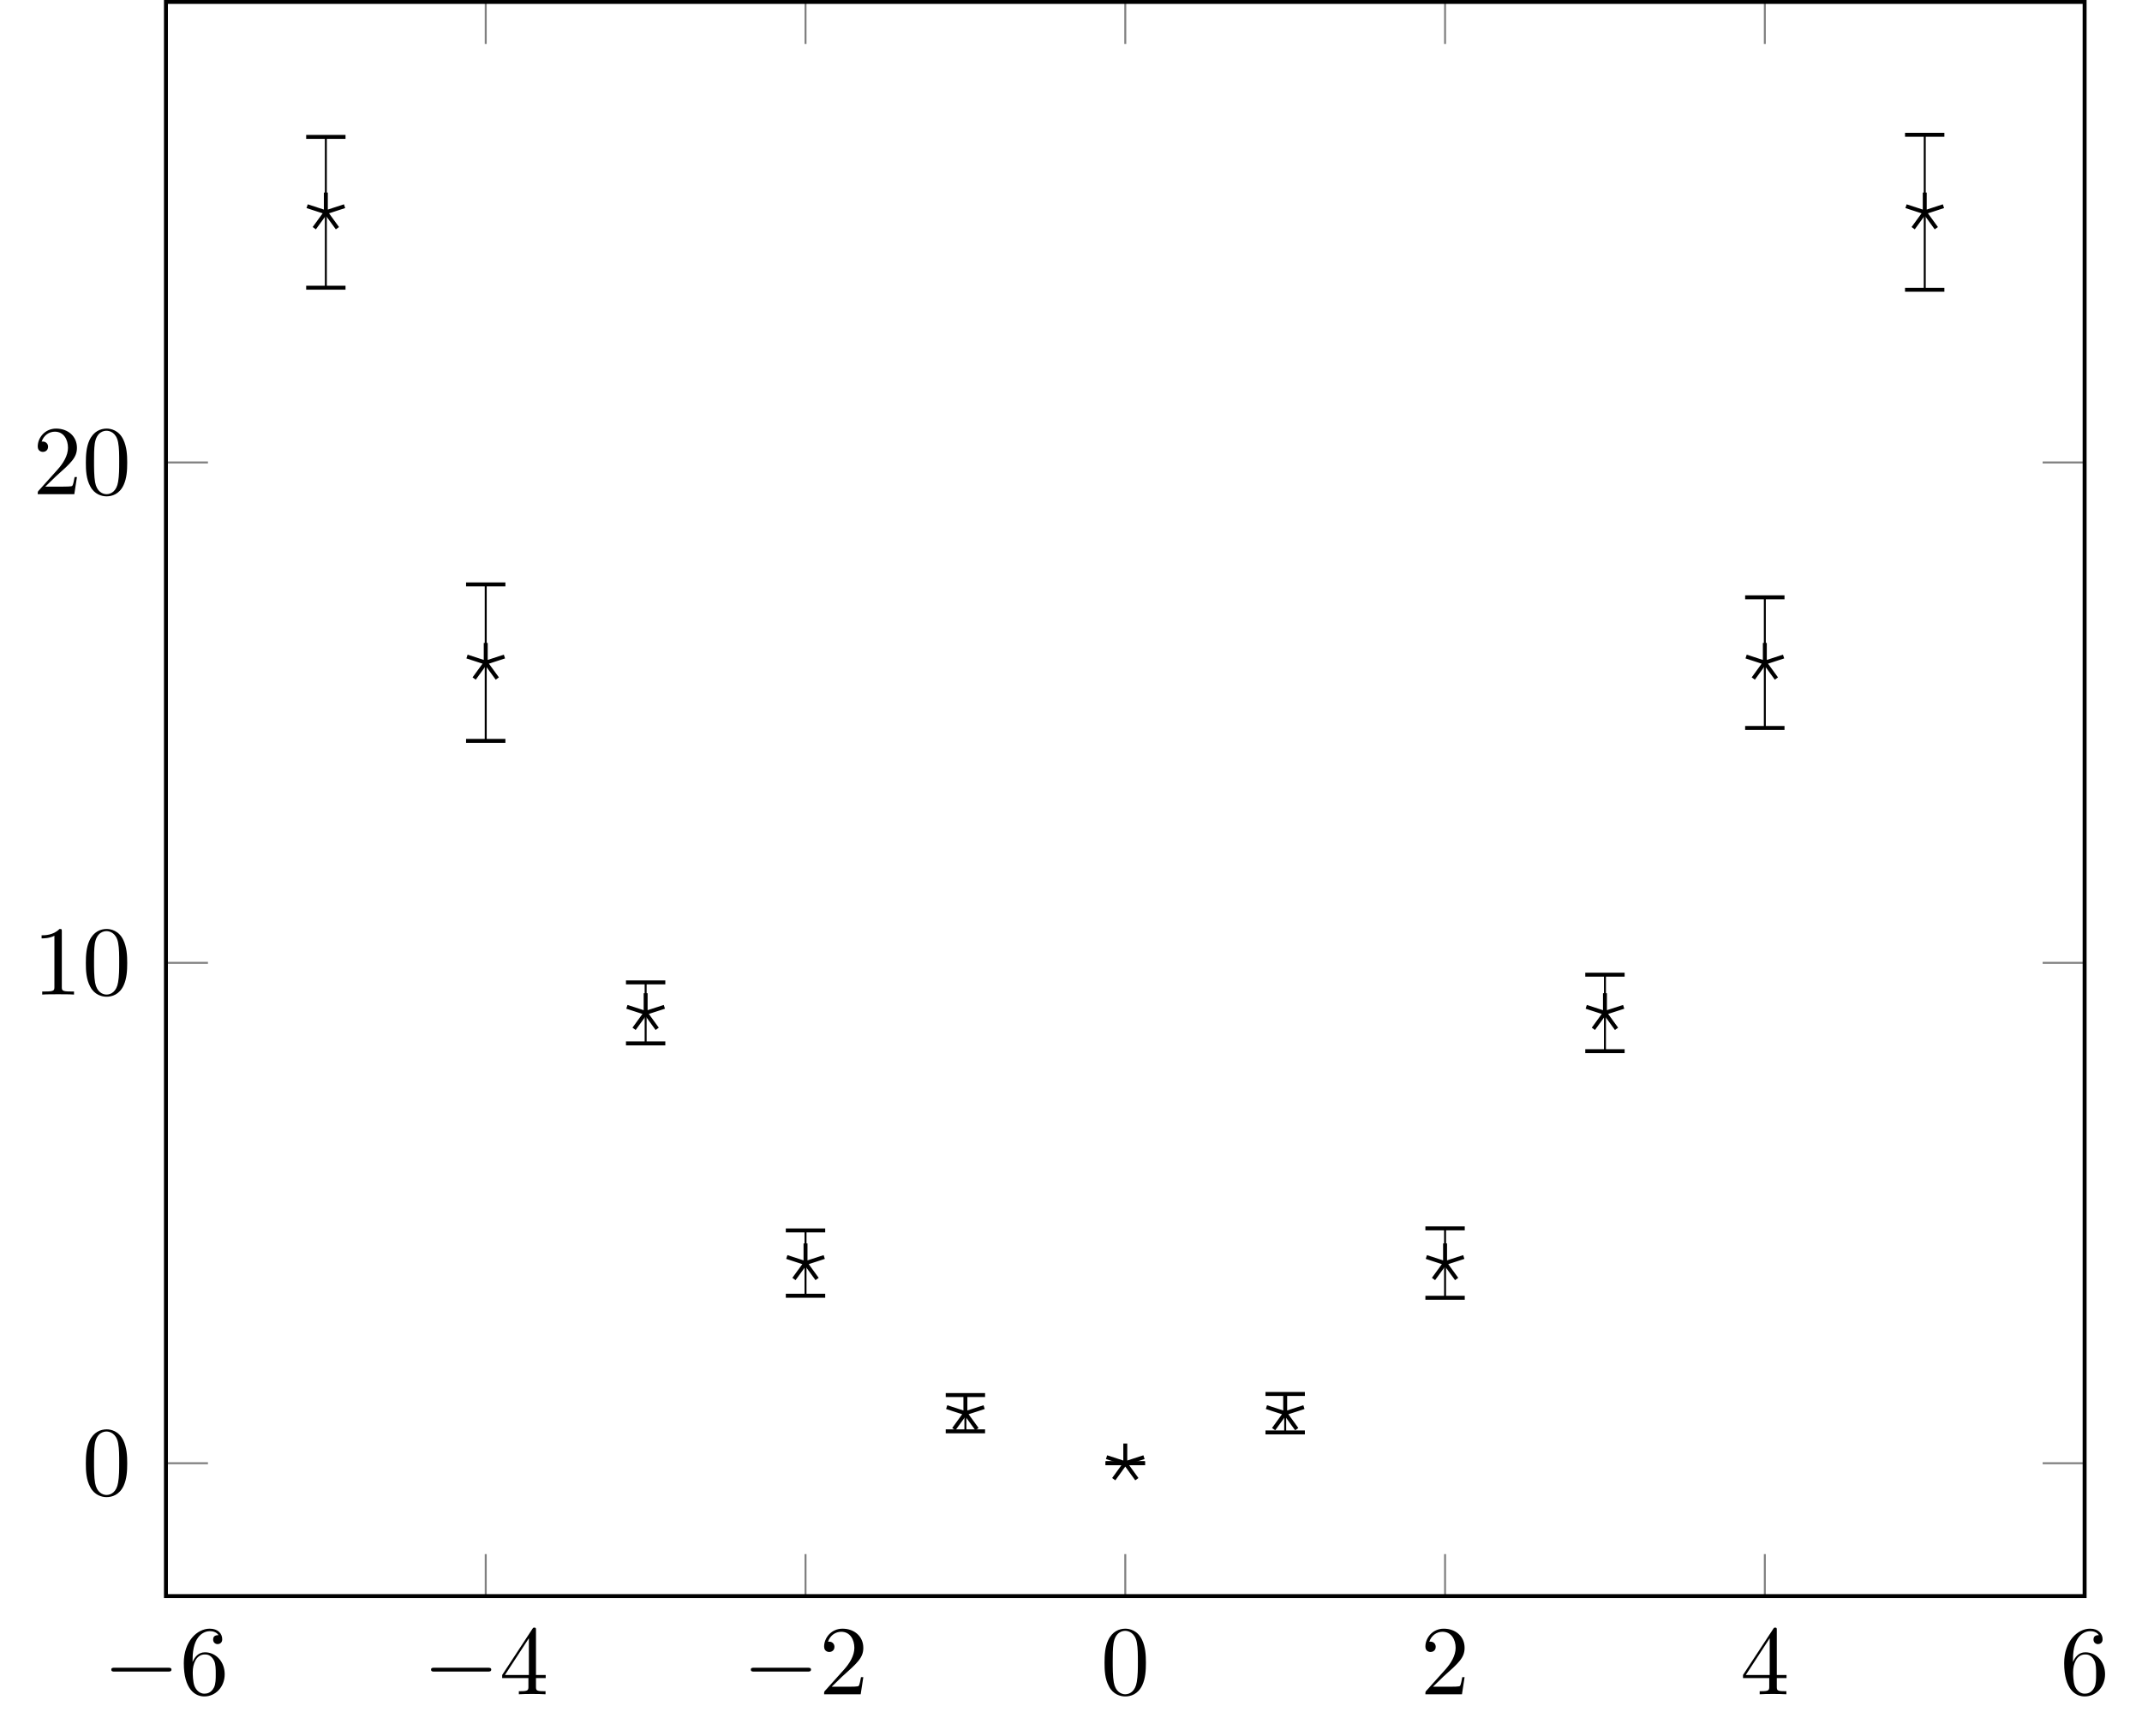
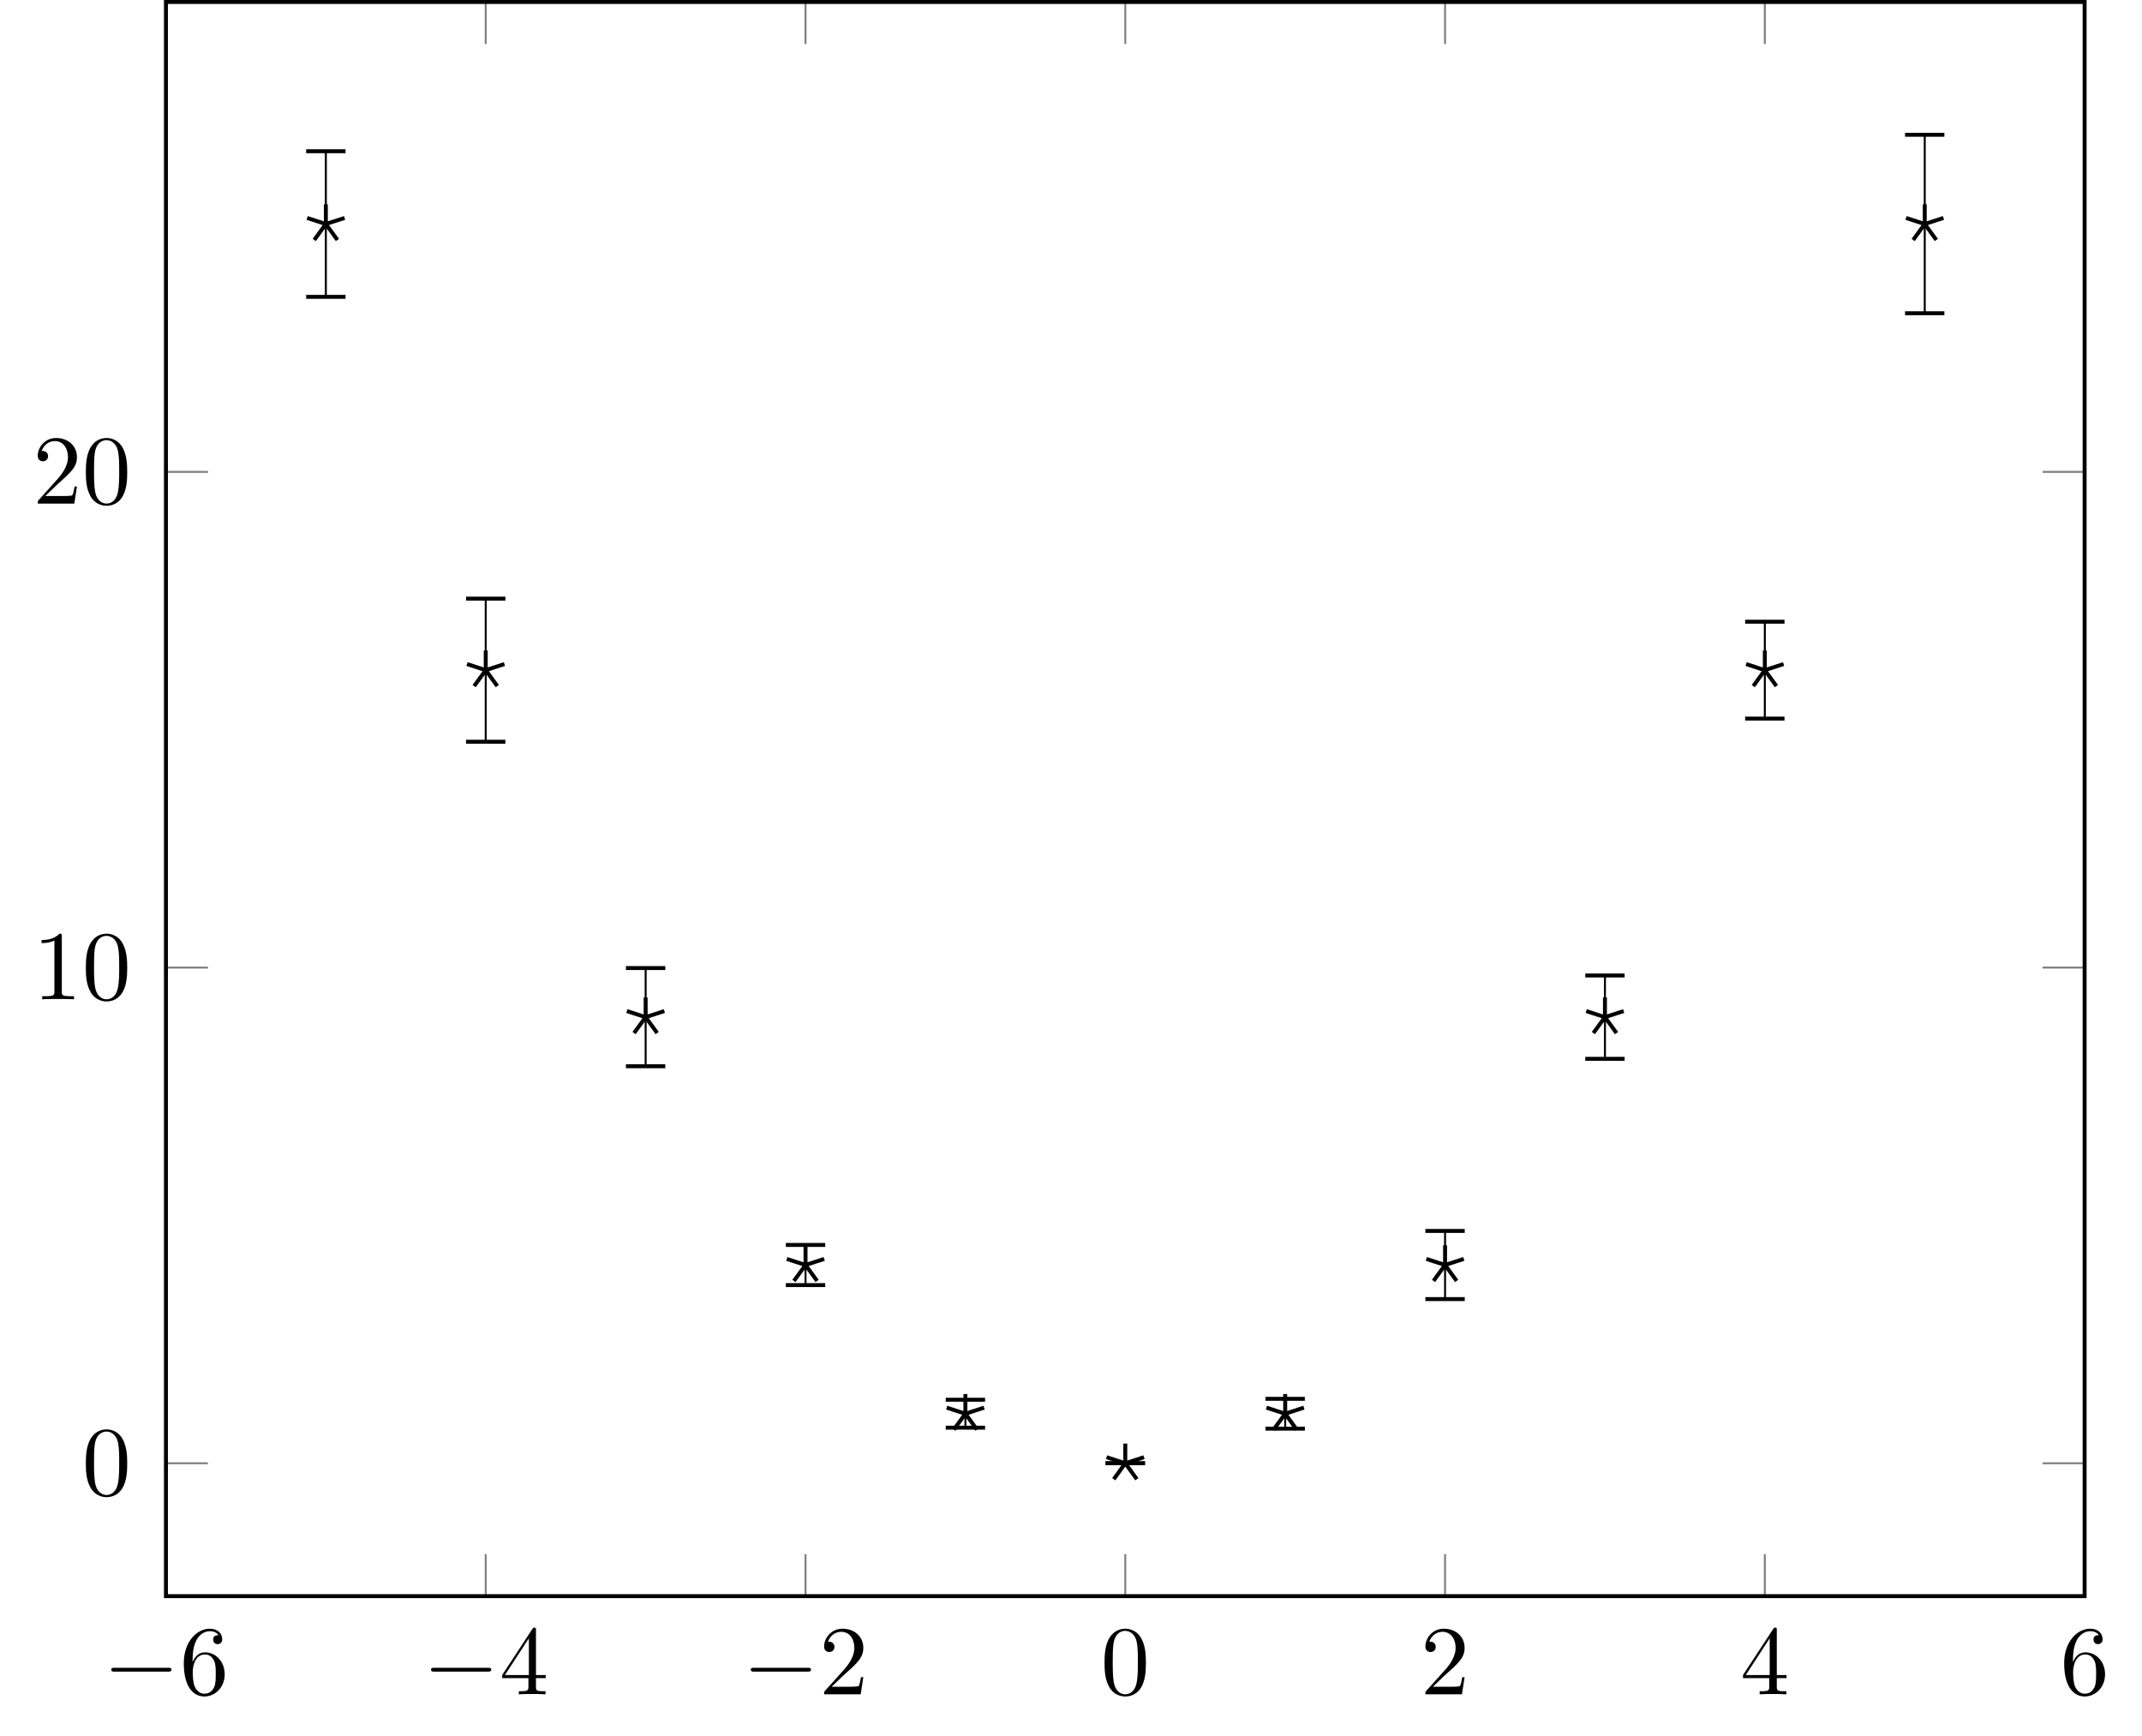
- <svg xmlns="http://www.w3.org/2000/svg" xmlns:xlink="http://www.w3.org/1999/xlink" width="216.876pt" height="175.683pt" viewBox="0 0 216.876 175.683" version="1.1">
+ <svg xmlns="http://www.w3.org/2000/svg" xmlns:xlink="http://www.w3.org/1999/xlink" width="216.876pt" height="175.687pt" viewBox="0 0 216.876 175.687" version="1.1">
  <defs>
    <g>
      <symbol overflow="visible" id="glyph0-0">
        <path style="stroke:none;" d="" />
      </symbol>
      <symbol overflow="visible" id="glyph0-1">
        <path style="stroke:none;" d="M 6.562 -2.297 C 6.734 -2.297 6.922 -2.297 6.922 -2.5 C 6.922 -2.688 6.734 -2.688 6.562 -2.688 L 1.172 -2.688 C 1 -2.688 0.828 -2.688 0.828 -2.5 C 0.828 -2.297 1 -2.297 1.172 -2.297 Z M 6.562 -2.297 " />
      </symbol>
      <symbol overflow="visible" id="glyph1-0">
        <path style="stroke:none;" d="" />
      </symbol>
      <symbol overflow="visible" id="glyph1-1">
        <path style="stroke:none;" d="M 1.312 -3.266 L 1.312 -3.516 C 1.312 -6.031 2.547 -6.391 3.062 -6.391 C 3.297 -6.391 3.719 -6.328 3.938 -5.984 C 3.781 -5.984 3.391 -5.984 3.391 -5.547 C 3.391 -5.234 3.625 -5.078 3.844 -5.078 C 4 -5.078 4.312 -5.172 4.312 -5.562 C 4.312 -6.156 3.875 -6.641 3.047 -6.641 C 1.766 -6.641 0.422 -5.359 0.422 -3.156 C 0.422 -0.484 1.578 0.219 2.5 0.219 C 3.609 0.219 4.562 -0.719 4.562 -2.031 C 4.562 -3.297 3.672 -4.25 2.562 -4.25 C 1.891 -4.25 1.516 -3.75 1.312 -3.266 Z M 2.5 -0.062 C 1.875 -0.062 1.578 -0.656 1.516 -0.812 C 1.328 -1.281 1.328 -2.078 1.328 -2.25 C 1.328 -3.031 1.656 -4.031 2.547 -4.031 C 2.719 -4.031 3.172 -4.031 3.484 -3.406 C 3.656 -3.047 3.656 -2.531 3.656 -2.047 C 3.656 -1.562 3.656 -1.062 3.484 -0.703 C 3.188 -0.109 2.734 -0.062 2.5 -0.062 Z M 2.5 -0.062 " />
      </symbol>
      <symbol overflow="visible" id="glyph1-2">
        <path style="stroke:none;" d="M 2.938 -1.641 L 2.938 -0.781 C 2.938 -0.422 2.906 -0.312 2.172 -0.312 L 1.969 -0.312 L 1.969 0 C 2.375 -0.031 2.891 -0.031 3.312 -0.031 C 3.734 -0.031 4.25 -0.031 4.672 0 L 4.672 -0.312 L 4.453 -0.312 C 3.719 -0.312 3.703 -0.422 3.703 -0.781 L 3.703 -1.641 L 4.688 -1.641 L 4.688 -1.953 L 3.703 -1.953 L 3.703 -6.484 C 3.703 -6.688 3.703 -6.75 3.531 -6.75 C 3.453 -6.75 3.422 -6.75 3.344 -6.625 L 0.281 -1.953 L 0.281 -1.641 Z M 2.984 -1.953 L 0.562 -1.953 L 2.984 -5.672 Z M 2.984 -1.953 " />
      </symbol>
      <symbol overflow="visible" id="glyph1-3">
        <path style="stroke:none;" d="M 1.266 -0.766 L 2.328 -1.797 C 3.875 -3.172 4.469 -3.703 4.469 -4.703 C 4.469 -5.844 3.578 -6.641 2.359 -6.641 C 1.234 -6.641 0.5 -5.719 0.5 -4.828 C 0.5 -4.281 1 -4.281 1.031 -4.281 C 1.203 -4.281 1.547 -4.391 1.547 -4.812 C 1.547 -5.062 1.359 -5.328 1.016 -5.328 C 0.938 -5.328 0.922 -5.328 0.891 -5.312 C 1.109 -5.969 1.656 -6.328 2.234 -6.328 C 3.141 -6.328 3.562 -5.516 3.562 -4.703 C 3.562 -3.906 3.078 -3.125 2.516 -2.5 L 0.609 -0.375 C 0.5 -0.266 0.5 -0.234 0.5 0 L 4.203 0 L 4.469 -1.734 L 4.234 -1.734 C 4.172 -1.438 4.109 -1 4 -0.844 C 3.938 -0.766 3.281 -0.766 3.062 -0.766 Z M 1.266 -0.766 " />
      </symbol>
      <symbol overflow="visible" id="glyph1-4">
        <path style="stroke:none;" d="M 4.578 -3.188 C 4.578 -3.984 4.531 -4.781 4.188 -5.516 C 3.734 -6.484 2.906 -6.641 2.5 -6.641 C 1.891 -6.641 1.172 -6.375 0.75 -5.453 C 0.438 -4.766 0.391 -3.984 0.391 -3.188 C 0.391 -2.438 0.422 -1.547 0.844 -0.781 C 1.266 0.016 2 0.219 2.484 0.219 C 3.016 0.219 3.781 0.016 4.219 -0.938 C 4.531 -1.625 4.578 -2.406 4.578 -3.188 Z M 2.484 0 C 2.094 0 1.5 -0.25 1.328 -1.203 C 1.219 -1.797 1.219 -2.719 1.219 -3.312 C 1.219 -3.953 1.219 -4.609 1.297 -5.141 C 1.484 -6.328 2.234 -6.422 2.484 -6.422 C 2.812 -6.422 3.469 -6.234 3.656 -5.25 C 3.766 -4.688 3.766 -3.938 3.766 -3.312 C 3.766 -2.562 3.766 -1.891 3.656 -1.25 C 3.5 -0.297 2.938 0 2.484 0 Z M 2.484 0 " />
      </symbol>
      <symbol overflow="visible" id="glyph1-5">
        <path style="stroke:none;" d="M 2.938 -6.375 C 2.938 -6.625 2.938 -6.641 2.703 -6.641 C 2.078 -6 1.203 -6 0.891 -6 L 0.891 -5.688 C 1.094 -5.688 1.672 -5.688 2.188 -5.953 L 2.188 -0.781 C 2.188 -0.422 2.156 -0.312 1.266 -0.312 L 0.953 -0.312 L 0.953 0 C 1.297 -0.031 2.156 -0.031 2.562 -0.031 C 2.953 -0.031 3.828 -0.031 4.172 0 L 4.172 -0.312 L 3.859 -0.312 C 2.953 -0.312 2.938 -0.422 2.938 -0.781 Z M 2.938 -6.375 " />
      </symbol>
    </g>
  </defs>
  <g id="surface1">
-     <path style="fill:none;stroke-width:0.199;stroke-linecap:butt;stroke-linejoin:miter;stroke:rgb(50%,50%,50%);stroke-opacity:1;stroke-miterlimit:10;" d="M -16.187 -13.452 L -16.187 -9.198 M 16.188 -13.452 L 16.188 -9.198 M 48.567 -13.452 L 48.567 -9.198 M 80.942 -13.452 L 80.942 -9.198 M 113.32 -13.452 L 113.32 -9.198 M 145.696 -13.452 L 145.696 -9.198 M 178.074 -13.452 L 178.074 -9.198 M -16.187 147.947 L -16.187 143.693 M 16.188 147.947 L 16.188 143.693 M 48.567 147.947 L 48.567 143.693 M 80.942 147.947 L 80.942 143.693 M 113.32 147.947 L 113.32 143.693 M 145.696 147.947 L 145.696 143.693 M 178.074 147.947 L 178.074 143.693 " transform="matrix(1,0,0,-1,32.992,148.142)" />
-     <path style="fill:none;stroke-width:0.199;stroke-linecap:butt;stroke-linejoin:miter;stroke:rgb(50%,50%,50%);stroke-opacity:1;stroke-miterlimit:10;" d="M -16.191 0.001 L -11.937 0.001 M -16.191 50.662 L -11.937 50.662 M -16.191 101.322 L -11.937 101.322 M 178.074 0.001 L 173.824 0.001 M 178.074 50.662 L 173.824 50.662 M 178.074 101.322 L 173.824 101.322 " transform="matrix(1,0,0,-1,32.992,148.142)" />
-     <path style="fill:none;stroke-width:0.399;stroke-linecap:butt;stroke-linejoin:miter;stroke:rgb(0%,0%,0%);stroke-opacity:1;stroke-miterlimit:10;" d="M -16.191 -13.452 L -16.191 147.947 L 178.074 147.947 L 178.074 -13.452 Z M -16.191 -13.452 " transform="matrix(1,0,0,-1,32.992,148.142)" />
+     <path style="fill:none;stroke-width:0.199;stroke-linecap:butt;stroke-linejoin:miter;stroke:rgb(50%,50%,50%);stroke-opacity:1;stroke-miterlimit:10;" d="M -16.187 -13.452 L -16.187 -9.198 M 16.188 -13.452 L 16.188 -9.198 M 48.567 -13.452 L 48.567 -9.198 M 80.942 -13.452 L 80.942 -9.198 M 113.32 -13.452 L 113.32 -9.198 M 145.696 -13.452 L 145.696 -9.198 M 178.074 -13.452 L 178.074 -9.198 M -16.187 147.947 L -16.187 143.697 M 16.188 147.947 L 16.188 143.697 M 48.567 147.947 L 48.567 143.697 M 80.942 147.947 L 80.942 143.697 M 113.32 147.947 L 113.32 143.697 M 145.696 147.947 L 145.696 143.697 M 178.074 147.947 L 178.074 143.697 " transform="matrix(1,0,0,-1,32.992,148.146)" />
+     <path style="fill:none;stroke-width:0.199;stroke-linecap:butt;stroke-linejoin:miter;stroke:rgb(50%,50%,50%);stroke-opacity:1;stroke-miterlimit:10;" d="M -16.191 0.001 L -11.937 0.001 M -16.191 50.185 L -11.937 50.185 M -16.191 100.373 L -11.937 100.373 M 178.074 0.001 L 173.824 0.001 M 178.074 50.185 L 173.824 50.185 M 178.074 100.373 L 173.824 100.373 " transform="matrix(1,0,0,-1,32.992,148.146)" />
+     <path style="fill:none;stroke-width:0.399;stroke-linecap:butt;stroke-linejoin:miter;stroke:rgb(0%,0%,0%);stroke-opacity:1;stroke-miterlimit:10;" d="M -16.191 -13.452 L -16.191 147.947 L 178.074 147.947 L 178.074 -13.452 Z M -16.191 -13.452 " transform="matrix(1,0,0,-1,32.992,148.146)" />
    <g style="fill:rgb(0%,0%,0%);fill-opacity:1;">
-       <use xlink:href="#glyph0-1" x="10.439" y="171.532" />
+       <use xlink:href="#glyph0-1" x="10.439" y="171.536" />
    </g>
    <g style="fill:rgb(0%,0%,0%);fill-opacity:1;">
-       <use xlink:href="#glyph1-1" x="18.188" y="171.532" />
+       <use xlink:href="#glyph1-1" x="18.188" y="171.536" />
    </g>
    <g style="fill:rgb(0%,0%,0%);fill-opacity:1;">
-       <use xlink:href="#glyph0-1" x="42.816" y="171.532" />
+       <use xlink:href="#glyph0-1" x="42.816" y="171.536" />
    </g>
    <g style="fill:rgb(0%,0%,0%);fill-opacity:1;">
-       <use xlink:href="#glyph1-2" x="50.564" y="171.532" />
+       <use xlink:href="#glyph1-2" x="50.564" y="171.536" />
    </g>
    <g style="fill:rgb(0%,0%,0%);fill-opacity:1;">
-       <use xlink:href="#glyph0-1" x="75.192" y="171.532" />
+       <use xlink:href="#glyph0-1" x="75.192" y="171.536" />
    </g>
    <g style="fill:rgb(0%,0%,0%);fill-opacity:1;">
-       <use xlink:href="#glyph1-3" x="82.941" y="171.532" />
+       <use xlink:href="#glyph1-3" x="82.941" y="171.536" />
    </g>
    <g style="fill:rgb(0%,0%,0%);fill-opacity:1;">
-       <use xlink:href="#glyph1-4" x="111.444" y="171.532" />
+       <use xlink:href="#glyph1-4" x="111.444" y="171.536" />
    </g>
    <g style="fill:rgb(0%,0%,0%);fill-opacity:1;">
-       <use xlink:href="#glyph1-3" x="143.82" y="171.532" />
+       <use xlink:href="#glyph1-3" x="143.82" y="171.536" />
    </g>
    <g style="fill:rgb(0%,0%,0%);fill-opacity:1;">
-       <use xlink:href="#glyph1-2" x="176.197" y="171.532" />
+       <use xlink:href="#glyph1-2" x="176.197" y="171.536" />
    </g>
    <g style="fill:rgb(0%,0%,0%);fill-opacity:1;">
-       <use xlink:href="#glyph1-1" x="208.574" y="171.532" />
+       <use xlink:href="#glyph1-1" x="208.574" y="171.536" />
    </g>
    <g style="fill:rgb(0%,0%,0%);fill-opacity:1;">
-       <use xlink:href="#glyph1-4" x="8.302" y="151.352" />
+       <use xlink:href="#glyph1-4" x="8.302" y="151.356" />
    </g>
    <g style="fill:rgb(0%,0%,0%);fill-opacity:1;">
-       <use xlink:href="#glyph1-5" x="3.321" y="100.692" />
-       <use xlink:href="#glyph1-4" x="8.302" y="100.692" />
+       <use xlink:href="#glyph1-5" x="3.321" y="101.17" />
+       <use xlink:href="#glyph1-4" x="8.302" y="101.17" />
    </g>
    <g style="fill:rgb(0%,0%,0%);fill-opacity:1;">
-       <use xlink:href="#glyph1-3" x="3.321" y="50.032" />
-       <use xlink:href="#glyph1-4" x="8.302" y="50.032" />
+       <use xlink:href="#glyph1-3" x="3.321" y="50.985" />
+       <use xlink:href="#glyph1-4" x="8.302" y="50.985" />
    </g>
-     <path style="fill:none;stroke-width:0.199;stroke-linecap:butt;stroke-linejoin:miter;stroke:rgb(0%,0%,0%);stroke-opacity:1;stroke-miterlimit:10;" d="M 0 126.65 L 0 134.287 " transform="matrix(1,0,0,-1,32.992,148.142)" />
-     <path style="fill:none;stroke-width:0.399;stroke-linecap:butt;stroke-linejoin:miter;stroke:rgb(0%,0%,0%);stroke-opacity:1;stroke-miterlimit:10;" d="M -0 1.992 L -0 -1.992 " transform="matrix(0,-1,-1,0,32.992,13.859)" />
-     <path style="fill:none;stroke-width:0.199;stroke-linecap:butt;stroke-linejoin:miter;stroke:rgb(0%,0%,0%);stroke-opacity:1;stroke-miterlimit:10;" d="M 0 126.65 L 0 119.017 " transform="matrix(1,0,0,-1,32.992,148.142)" />
-     <path style="fill:none;stroke-width:0.399;stroke-linecap:butt;stroke-linejoin:miter;stroke:rgb(0%,0%,0%);stroke-opacity:1;stroke-miterlimit:10;" d="M 0 1.992 L 0 -1.992 " transform="matrix(0,1,1,0,32.992,29.125)" />
-     <path style="fill:none;stroke-width:0.199;stroke-linecap:butt;stroke-linejoin:miter;stroke:rgb(0%,0%,0%);stroke-opacity:1;stroke-miterlimit:10;" d="M 16.188 81.056 L 16.188 88.982 " transform="matrix(1,0,0,-1,32.992,148.142)" />
-     <path style="fill:none;stroke-width:0.399;stroke-linecap:butt;stroke-linejoin:miter;stroke:rgb(0%,0%,0%);stroke-opacity:1;stroke-miterlimit:10;" d="M -0.001 1.992 L -0.001 -1.992 " transform="matrix(0,-1,-1,0,49.18,59.163)" />
-     <path style="fill:none;stroke-width:0.199;stroke-linecap:butt;stroke-linejoin:miter;stroke:rgb(0%,0%,0%);stroke-opacity:1;stroke-miterlimit:10;" d="M 16.188 81.056 L 16.188 73.134 " transform="matrix(1,0,0,-1,32.992,148.142)" />
-     <path style="fill:none;stroke-width:0.399;stroke-linecap:butt;stroke-linejoin:miter;stroke:rgb(0%,0%,0%);stroke-opacity:1;stroke-miterlimit:10;" d="M -0.001 1.992 L -0.001 -1.992 " transform="matrix(0,1,1,0,49.18,75.009)" />
-     <path style="fill:none;stroke-width:0.199;stroke-linecap:butt;stroke-linejoin:miter;stroke:rgb(0%,0%,0%);stroke-opacity:1;stroke-miterlimit:10;" d="M 32.379 45.595 L 32.379 48.681 " transform="matrix(1,0,0,-1,32.992,148.142)" />
-     <path style="fill:none;stroke-width:0.399;stroke-linecap:butt;stroke-linejoin:miter;stroke:rgb(0%,0%,0%);stroke-opacity:1;stroke-miterlimit:10;" d="M 0 1.991 L 0 -1.993 " transform="matrix(0,-1,-1,0,65.37,99.461)" />
-     <path style="fill:none;stroke-width:0.199;stroke-linecap:butt;stroke-linejoin:miter;stroke:rgb(0%,0%,0%);stroke-opacity:1;stroke-miterlimit:10;" d="M 32.379 45.595 L 32.379 42.509 " transform="matrix(1,0,0,-1,32.992,148.142)" />
-     <path style="fill:none;stroke-width:0.399;stroke-linecap:butt;stroke-linejoin:miter;stroke:rgb(0%,0%,0%);stroke-opacity:1;stroke-miterlimit:10;" d="M 0.002 1.993 L 0.002 -1.991 " transform="matrix(0,1,1,0,65.37,105.635)" />
-     <path style="fill:none;stroke-width:0.199;stroke-linecap:butt;stroke-linejoin:miter;stroke:rgb(0%,0%,0%);stroke-opacity:1;stroke-miterlimit:10;" d="M 48.567 20.263 L 48.567 23.572 " transform="matrix(1,0,0,-1,32.992,148.142)" />
-     <path style="fill:none;stroke-width:0.399;stroke-linecap:butt;stroke-linejoin:miter;stroke:rgb(0%,0%,0%);stroke-opacity:1;stroke-miterlimit:10;" d="M 0.002 1.994 L 0.002 -1.994 " transform="matrix(0,-1,-1,0,81.557,124.572)" />
-     <path style="fill:none;stroke-width:0.199;stroke-linecap:butt;stroke-linejoin:miter;stroke:rgb(0%,0%,0%);stroke-opacity:1;stroke-miterlimit:10;" d="M 48.567 20.263 L 48.567 16.958 " transform="matrix(1,0,0,-1,32.992,148.142)" />
-     <path style="fill:none;stroke-width:0.399;stroke-linecap:butt;stroke-linejoin:miter;stroke:rgb(0%,0%,0%);stroke-opacity:1;stroke-miterlimit:10;" d="M -0 1.994 L -0 -1.994 " transform="matrix(0,1,1,0,81.557,131.184)" />
-     <path style="fill:none;stroke-width:0.199;stroke-linecap:butt;stroke-linejoin:miter;stroke:rgb(0%,0%,0%);stroke-opacity:1;stroke-miterlimit:10;" d="M 64.754 5.068 L 64.754 6.904 " transform="matrix(1,0,0,-1,32.992,148.142)" />
-     <path style="fill:none;stroke-width:0.399;stroke-linecap:butt;stroke-linejoin:miter;stroke:rgb(0%,0%,0%);stroke-opacity:1;stroke-miterlimit:10;" d="M 0.002 1.992 L 0.002 -1.992 " transform="matrix(0,-1,-1,0,97.746,141.24)" />
-     <path style="fill:none;stroke-width:0.199;stroke-linecap:butt;stroke-linejoin:miter;stroke:rgb(0%,0%,0%);stroke-opacity:1;stroke-miterlimit:10;" d="M 64.754 5.068 L 64.754 3.232 " transform="matrix(1,0,0,-1,32.992,148.142)" />
-     <path style="fill:none;stroke-width:0.399;stroke-linecap:butt;stroke-linejoin:miter;stroke:rgb(0%,0%,0%);stroke-opacity:1;stroke-miterlimit:10;" d="M -0.002 1.992 L -0.002 -1.992 " transform="matrix(0,1,1,0,97.746,144.912)" />
-     <path style="fill:none;stroke-width:0.199;stroke-linecap:butt;stroke-linejoin:miter;stroke:rgb(0%,0%,0%);stroke-opacity:1;stroke-miterlimit:10;" d="M 80.942 0.001 L 80.942 0.001 " transform="matrix(1,0,0,-1,32.992,148.142)" />
-     <path style="fill:none;stroke-width:0.399;stroke-linecap:butt;stroke-linejoin:miter;stroke:rgb(0%,0%,0%);stroke-opacity:1;stroke-miterlimit:10;" d="M 0.001 1.993 L 0.001 -1.992 " transform="matrix(0,-1,-1,0,113.934,148.142)" />
-     <path style="fill:none;stroke-width:0.199;stroke-linecap:butt;stroke-linejoin:miter;stroke:rgb(0%,0%,0%);stroke-opacity:1;stroke-miterlimit:10;" d="M 80.942 0.001 L 80.942 0.001 " transform="matrix(1,0,0,-1,32.992,148.142)" />
-     <path style="fill:none;stroke-width:0.399;stroke-linecap:butt;stroke-linejoin:miter;stroke:rgb(0%,0%,0%);stroke-opacity:1;stroke-miterlimit:10;" d="M 0.001 1.993 L 0.001 -1.992 " transform="matrix(0,-1,-1,0,113.934,148.142)" />
-     <path style="fill:none;stroke-width:0.199;stroke-linecap:butt;stroke-linejoin:miter;stroke:rgb(0%,0%,0%);stroke-opacity:1;stroke-miterlimit:10;" d="M 97.133 5.068 L 97.133 7.013 " transform="matrix(1,0,0,-1,32.992,148.142)" />
-     <path style="fill:none;stroke-width:0.399;stroke-linecap:butt;stroke-linejoin:miter;stroke:rgb(0%,0%,0%);stroke-opacity:1;stroke-miterlimit:10;" d="M -0.001 1.994 L -0.001 -1.994 " transform="matrix(0,-1,-1,0,130.123,141.128)" />
-     <path style="fill:none;stroke-width:0.199;stroke-linecap:butt;stroke-linejoin:miter;stroke:rgb(0%,0%,0%);stroke-opacity:1;stroke-miterlimit:10;" d="M 97.133 5.068 L 97.133 3.119 " transform="matrix(1,0,0,-1,32.992,148.142)" />
-     <path style="fill:none;stroke-width:0.399;stroke-linecap:butt;stroke-linejoin:miter;stroke:rgb(0%,0%,0%);stroke-opacity:1;stroke-miterlimit:10;" d="M -0.001 1.994 L -0.001 -1.994 " transform="matrix(0,1,1,0,130.123,145.024)" />
-     <path style="fill:none;stroke-width:0.199;stroke-linecap:butt;stroke-linejoin:miter;stroke:rgb(0%,0%,0%);stroke-opacity:1;stroke-miterlimit:10;" d="M 113.32 20.263 L 113.32 23.779 " transform="matrix(1,0,0,-1,32.992,148.142)" />
-     <path style="fill:none;stroke-width:0.399;stroke-linecap:butt;stroke-linejoin:miter;stroke:rgb(0%,0%,0%);stroke-opacity:1;stroke-miterlimit:10;" d="M 0.002 1.991 L 0.002 -1.994 " transform="matrix(0,-1,-1,0,146.311,124.365)" />
-     <path style="fill:none;stroke-width:0.199;stroke-linecap:butt;stroke-linejoin:miter;stroke:rgb(0%,0%,0%);stroke-opacity:1;stroke-miterlimit:10;" d="M 113.32 20.263 L 113.32 16.751 " transform="matrix(1,0,0,-1,32.992,148.142)" />
-     <path style="fill:none;stroke-width:0.399;stroke-linecap:butt;stroke-linejoin:miter;stroke:rgb(0%,0%,0%);stroke-opacity:1;stroke-miterlimit:10;" d="M -0 1.994 L -0 -1.991 " transform="matrix(0,1,1,0,146.311,131.391)" />
-     <path style="fill:none;stroke-width:0.199;stroke-linecap:butt;stroke-linejoin:miter;stroke:rgb(0%,0%,0%);stroke-opacity:1;stroke-miterlimit:10;" d="M 129.508 45.595 L 129.508 49.466 " transform="matrix(1,0,0,-1,32.992,148.142)" />
-     <path style="fill:none;stroke-width:0.399;stroke-linecap:butt;stroke-linejoin:miter;stroke:rgb(0%,0%,0%);stroke-opacity:1;stroke-miterlimit:10;" d="M 0 1.991 L 0 -1.993 " transform="matrix(0,-1,-1,0,162.499,98.676)" />
-     <path style="fill:none;stroke-width:0.199;stroke-linecap:butt;stroke-linejoin:miter;stroke:rgb(0%,0%,0%);stroke-opacity:1;stroke-miterlimit:10;" d="M 129.508 45.595 L 129.508 41.724 " transform="matrix(1,0,0,-1,32.992,148.142)" />
-     <path style="fill:none;stroke-width:0.399;stroke-linecap:butt;stroke-linejoin:miter;stroke:rgb(0%,0%,0%);stroke-opacity:1;stroke-miterlimit:10;" d="M 0.002 1.993 L 0.002 -1.991 " transform="matrix(0,1,1,0,162.499,106.42)" />
-     <path style="fill:none;stroke-width:0.199;stroke-linecap:butt;stroke-linejoin:miter;stroke:rgb(0%,0%,0%);stroke-opacity:1;stroke-miterlimit:10;" d="M 145.696 81.056 L 145.696 87.673 " transform="matrix(1,0,0,-1,32.992,148.142)" />
-     <path style="fill:none;stroke-width:0.399;stroke-linecap:butt;stroke-linejoin:miter;stroke:rgb(0%,0%,0%);stroke-opacity:1;stroke-miterlimit:10;" d="M -0.002 1.993 L -0.002 -1.992 " transform="matrix(0,-1,-1,0,178.688,60.471)" />
-     <path style="fill:none;stroke-width:0.199;stroke-linecap:butt;stroke-linejoin:miter;stroke:rgb(0%,0%,0%);stroke-opacity:1;stroke-miterlimit:10;" d="M 145.696 81.056 L 145.696 74.443 " transform="matrix(1,0,0,-1,32.992,148.142)" />
-     <path style="fill:none;stroke-width:0.399;stroke-linecap:butt;stroke-linejoin:miter;stroke:rgb(0%,0%,0%);stroke-opacity:1;stroke-miterlimit:10;" d="M -0.002 1.993 L -0.002 -1.992 " transform="matrix(0,1,1,0,178.687,73.701)" />
-     <path style="fill:none;stroke-width:0.199;stroke-linecap:butt;stroke-linejoin:miter;stroke:rgb(0%,0%,0%);stroke-opacity:1;stroke-miterlimit:10;" d="M 161.887 126.65 L 161.887 134.494 " transform="matrix(1,0,0,-1,32.992,148.142)" />
-     <path style="fill:none;stroke-width:0.399;stroke-linecap:butt;stroke-linejoin:miter;stroke:rgb(0%,0%,0%);stroke-opacity:1;stroke-miterlimit:10;" d="M 0.001 1.992 L 0.001 -1.992 " transform="matrix(0,-1,-1,0,194.875,13.649)" />
-     <path style="fill:none;stroke-width:0.199;stroke-linecap:butt;stroke-linejoin:miter;stroke:rgb(0%,0%,0%);stroke-opacity:1;stroke-miterlimit:10;" d="M 161.887 126.65 L 161.887 118.81 " transform="matrix(1,0,0,-1,32.992,148.142)" />
-     <path style="fill:none;stroke-width:0.399;stroke-linecap:butt;stroke-linejoin:miter;stroke:rgb(0%,0%,0%);stroke-opacity:1;stroke-miterlimit:10;" d="M 0.001 1.992 L 0.001 -1.992 " transform="matrix(0,1,1,0,194.875,29.335)" />
-     <path style="fill:none;stroke-width:0.399;stroke-linecap:butt;stroke-linejoin:miter;stroke:rgb(0%,0%,0%);stroke-opacity:1;stroke-miterlimit:10;" d="M 0 126.65 L 0 128.646 M 0 126.65 L 1.895 127.267 M 0 126.65 L 1.172 125.04 M 0 126.65 L -1.172 125.04 M 0 126.65 L -1.894 127.267 " transform="matrix(1,0,0,-1,32.992,148.142)" />
-     <path style="fill:none;stroke-width:0.399;stroke-linecap:butt;stroke-linejoin:miter;stroke:rgb(0%,0%,0%);stroke-opacity:1;stroke-miterlimit:10;" d="M 16.188 81.056 L 16.188 83.048 M 16.188 81.056 L 18.082 81.673 M 16.188 81.056 L 17.36 79.447 M 16.188 81.056 L 15.016 79.447 M 16.188 81.056 L 14.293 81.673 " transform="matrix(1,0,0,-1,32.992,148.142)" />
-     <path style="fill:none;stroke-width:0.399;stroke-linecap:butt;stroke-linejoin:miter;stroke:rgb(0%,0%,0%);stroke-opacity:1;stroke-miterlimit:10;" d="M 32.379 45.595 L 32.379 47.587 M 32.379 45.595 L 34.274 46.208 M 32.379 45.595 L 33.547 43.982 M 32.379 45.595 L 31.207 43.982 M 32.379 45.595 L 30.481 46.208 " transform="matrix(1,0,0,-1,32.992,148.142)" />
-     <path style="fill:none;stroke-width:0.399;stroke-linecap:butt;stroke-linejoin:miter;stroke:rgb(0%,0%,0%);stroke-opacity:1;stroke-miterlimit:10;" d="M 48.567 20.263 L 48.567 22.255 M 48.567 20.263 L 50.461 20.88 M 48.567 20.263 L 49.738 18.654 M 48.567 20.263 L 47.395 18.654 M 48.567 20.263 L 46.672 20.88 " transform="matrix(1,0,0,-1,32.992,148.142)" />
-     <path style="fill:none;stroke-width:0.399;stroke-linecap:butt;stroke-linejoin:miter;stroke:rgb(0%,0%,0%);stroke-opacity:1;stroke-miterlimit:10;" d="M 64.754 5.068 L 64.754 7.06 M 64.754 5.068 L 66.649 5.681 M 64.754 5.068 L 65.926 3.454 M 64.754 5.068 L 63.582 3.454 M 64.754 5.068 L 62.86 5.681 " transform="matrix(1,0,0,-1,32.992,148.142)" />
-     <path style="fill:none;stroke-width:0.399;stroke-linecap:butt;stroke-linejoin:miter;stroke:rgb(0%,0%,0%);stroke-opacity:1;stroke-miterlimit:10;" d="M 80.942 0.001 L 80.942 1.994 M 80.942 0.001 L 82.836 0.615 M 80.942 0.001 L 82.113 -1.612 M 80.942 0.001 L 79.774 -1.612 M 80.942 0.001 L 79.047 0.615 " transform="matrix(1,0,0,-1,32.992,148.142)" />
-     <path style="fill:none;stroke-width:0.399;stroke-linecap:butt;stroke-linejoin:miter;stroke:rgb(0%,0%,0%);stroke-opacity:1;stroke-miterlimit:10;" d="M 97.133 5.068 L 97.133 7.06 M 97.133 5.068 L 99.028 5.681 M 97.133 5.068 L 98.301 3.454 M 97.133 5.068 L 95.961 3.454 M 97.133 5.068 L 95.235 5.681 " transform="matrix(1,0,0,-1,32.992,148.142)" />
-     <path style="fill:none;stroke-width:0.399;stroke-linecap:butt;stroke-linejoin:miter;stroke:rgb(0%,0%,0%);stroke-opacity:1;stroke-miterlimit:10;" d="M 113.32 20.263 L 113.32 22.255 M 113.32 20.263 L 115.215 20.88 M 113.32 20.263 L 114.492 18.654 M 113.32 20.263 L 112.149 18.654 M 113.32 20.263 L 111.426 20.88 " transform="matrix(1,0,0,-1,32.992,148.142)" />
-     <path style="fill:none;stroke-width:0.399;stroke-linecap:butt;stroke-linejoin:miter;stroke:rgb(0%,0%,0%);stroke-opacity:1;stroke-miterlimit:10;" d="M 129.508 45.595 L 129.508 47.587 M 129.508 45.595 L 131.403 46.208 M 129.508 45.595 L 130.68 43.982 M 129.508 45.595 L 128.336 43.982 M 129.508 45.595 L 127.613 46.208 " transform="matrix(1,0,0,-1,32.992,148.142)" />
-     <path style="fill:none;stroke-width:0.399;stroke-linecap:butt;stroke-linejoin:miter;stroke:rgb(0%,0%,0%);stroke-opacity:1;stroke-miterlimit:10;" d="M 145.696 81.056 L 145.696 83.048 M 145.696 81.056 L 147.594 81.673 M 145.696 81.056 L 146.867 79.447 M 145.696 81.056 L 144.528 79.447 M 145.696 81.056 L 143.801 81.673 " transform="matrix(1,0,0,-1,32.992,148.142)" />
-     <path style="fill:none;stroke-width:0.399;stroke-linecap:butt;stroke-linejoin:miter;stroke:rgb(0%,0%,0%);stroke-opacity:1;stroke-miterlimit:10;" d="M 161.887 126.65 L 161.887 128.646 M 161.887 126.65 L 163.781 127.267 M 161.887 126.65 L 163.059 125.04 M 161.887 126.65 L 160.715 125.04 M 161.887 126.65 L 159.992 127.267 " transform="matrix(1,0,0,-1,32.992,148.142)" />
+     <path style="fill:none;stroke-width:0.199;stroke-linecap:butt;stroke-linejoin:miter;stroke:rgb(0%,0%,0%);stroke-opacity:1;stroke-miterlimit:10;" d="M 0 125.466 L 0 132.837 " transform="matrix(1,0,0,-1,32.992,148.146)" />
+     <path style="fill:none;stroke-width:0.399;stroke-linecap:butt;stroke-linejoin:miter;stroke:rgb(0%,0%,0%);stroke-opacity:1;stroke-miterlimit:10;" d="M 0.001 1.993 L 0.001 -1.991 " transform="matrix(0,-1,-1,0,32.993,15.31)" />
+     <path style="fill:none;stroke-width:0.199;stroke-linecap:butt;stroke-linejoin:miter;stroke:rgb(0%,0%,0%);stroke-opacity:1;stroke-miterlimit:10;" d="M 0 125.466 L 0 118.095 " transform="matrix(1,0,0,-1,32.992,148.146)" />
+     <path style="fill:none;stroke-width:0.399;stroke-linecap:butt;stroke-linejoin:miter;stroke:rgb(0%,0%,0%);stroke-opacity:1;stroke-miterlimit:10;" d="M 0.002 1.991 L 0.002 -1.993 " transform="matrix(0,1,1,0,32.993,30.053)" />
+     <path style="fill:none;stroke-width:0.199;stroke-linecap:butt;stroke-linejoin:miter;stroke:rgb(0%,0%,0%);stroke-opacity:1;stroke-miterlimit:10;" d="M 16.188 80.298 L 16.188 87.541 " transform="matrix(1,0,0,-1,32.992,148.146)" />
+     <path style="fill:none;stroke-width:0.399;stroke-linecap:butt;stroke-linejoin:miter;stroke:rgb(0%,0%,0%);stroke-opacity:1;stroke-miterlimit:10;" d="M -0.001 1.994 L -0.001 -1.991 " transform="matrix(0,-1,-1,0,49.181,60.604)" />
+     <path style="fill:none;stroke-width:0.199;stroke-linecap:butt;stroke-linejoin:miter;stroke:rgb(0%,0%,0%);stroke-opacity:1;stroke-miterlimit:10;" d="M 16.188 80.298 L 16.188 73.052 " transform="matrix(1,0,0,-1,32.992,148.146)" />
+     <path style="fill:none;stroke-width:0.399;stroke-linecap:butt;stroke-linejoin:miter;stroke:rgb(0%,0%,0%);stroke-opacity:1;stroke-miterlimit:10;" d="M 0.001 1.991 L 0.001 -1.994 " transform="matrix(0,1,1,0,49.181,75.093)" />
+     <path style="fill:none;stroke-width:0.199;stroke-linecap:butt;stroke-linejoin:miter;stroke:rgb(0%,0%,0%);stroke-opacity:1;stroke-miterlimit:10;" d="M 32.379 45.169 L 32.379 50.142 " transform="matrix(1,0,0,-1,32.992,148.146)" />
+     <path style="fill:none;stroke-width:0.399;stroke-linecap:butt;stroke-linejoin:miter;stroke:rgb(0%,0%,0%);stroke-opacity:1;stroke-miterlimit:10;" d="M -0.002 1.994 L -0.002 -1.994 " transform="matrix(0,-1,-1,0,65.369,98.006)" />
+     <path style="fill:none;stroke-width:0.199;stroke-linecap:butt;stroke-linejoin:miter;stroke:rgb(0%,0%,0%);stroke-opacity:1;stroke-miterlimit:10;" d="M 32.379 45.169 L 32.379 40.193 " transform="matrix(1,0,0,-1,32.992,148.146)" />
+     <path style="fill:none;stroke-width:0.399;stroke-linecap:butt;stroke-linejoin:miter;stroke:rgb(0%,0%,0%);stroke-opacity:1;stroke-miterlimit:10;" d="M -0.002 1.994 L -0.002 -1.994 " transform="matrix(0,1,1,0,65.369,107.951)" />
+     <path style="fill:none;stroke-width:0.199;stroke-linecap:butt;stroke-linejoin:miter;stroke:rgb(0%,0%,0%);stroke-opacity:1;stroke-miterlimit:10;" d="M 48.567 20.076 L 48.567 22.107 " transform="matrix(1,0,0,-1,32.992,148.146)" />
+     <path style="fill:none;stroke-width:0.399;stroke-linecap:butt;stroke-linejoin:miter;stroke:rgb(0%,0%,0%);stroke-opacity:1;stroke-miterlimit:10;" d="M -0.001 1.992 L -0.001 -1.993 " transform="matrix(0,-1,-1,0,81.558,126.038)" />
+     <path style="fill:none;stroke-width:0.199;stroke-linecap:butt;stroke-linejoin:miter;stroke:rgb(0%,0%,0%);stroke-opacity:1;stroke-miterlimit:10;" d="M 48.567 20.076 L 48.567 18.041 " transform="matrix(1,0,0,-1,32.992,148.146)" />
+     <path style="fill:none;stroke-width:0.399;stroke-linecap:butt;stroke-linejoin:miter;stroke:rgb(0%,0%,0%);stroke-opacity:1;stroke-miterlimit:10;" d="M 0 1.993 L 0 -1.992 " transform="matrix(0,1,1,0,81.558,130.105)" />
+     <path style="fill:none;stroke-width:0.199;stroke-linecap:butt;stroke-linejoin:miter;stroke:rgb(0%,0%,0%);stroke-opacity:1;stroke-miterlimit:10;" d="M 64.754 5.017 L 64.754 6.435 " transform="matrix(1,0,0,-1,32.992,148.146)" />
+     <path style="fill:none;stroke-width:0.399;stroke-linecap:butt;stroke-linejoin:miter;stroke:rgb(0%,0%,0%);stroke-opacity:1;stroke-miterlimit:10;" d="M -0.002 1.991 L -0.002 -1.993 " transform="matrix(0,-1,-1,0,97.745,141.713)" />
+     <path style="fill:none;stroke-width:0.199;stroke-linecap:butt;stroke-linejoin:miter;stroke:rgb(0%,0%,0%);stroke-opacity:1;stroke-miterlimit:10;" d="M 64.754 5.017 L 64.754 3.603 " transform="matrix(1,0,0,-1,32.992,148.146)" />
+     <path style="fill:none;stroke-width:0.399;stroke-linecap:butt;stroke-linejoin:miter;stroke:rgb(0%,0%,0%);stroke-opacity:1;stroke-miterlimit:10;" d="M 0.001 1.992 L 0.001 -1.992 " transform="matrix(0,1,1,0,97.746,144.542)" />
+     <path style="fill:none;stroke-width:0.199;stroke-linecap:butt;stroke-linejoin:miter;stroke:rgb(0%,0%,0%);stroke-opacity:1;stroke-miterlimit:10;" d="M 80.942 0.001 L 80.942 0.001 " transform="matrix(1,0,0,-1,32.992,148.146)" />
+     <path style="fill:none;stroke-width:0.399;stroke-linecap:butt;stroke-linejoin:miter;stroke:rgb(0%,0%,0%);stroke-opacity:1;stroke-miterlimit:10;" d="M 0.001 1.993 L 0.001 -1.992 " transform="matrix(0,-1,-1,0,113.934,148.146)" />
+     <path style="fill:none;stroke-width:0.199;stroke-linecap:butt;stroke-linejoin:miter;stroke:rgb(0%,0%,0%);stroke-opacity:1;stroke-miterlimit:10;" d="M 80.942 0.001 L 80.942 0.001 " transform="matrix(1,0,0,-1,32.992,148.146)" />
+     <path style="fill:none;stroke-width:0.399;stroke-linecap:butt;stroke-linejoin:miter;stroke:rgb(0%,0%,0%);stroke-opacity:1;stroke-miterlimit:10;" d="M 0.001 1.993 L 0.001 -1.992 " transform="matrix(0,-1,-1,0,113.934,148.146)" />
+     <path style="fill:none;stroke-width:0.199;stroke-linecap:butt;stroke-linejoin:miter;stroke:rgb(0%,0%,0%);stroke-opacity:1;stroke-miterlimit:10;" d="M 97.133 5.017 L 97.133 6.525 " transform="matrix(1,0,0,-1,32.992,148.146)" />
+     <path style="fill:none;stroke-width:0.399;stroke-linecap:butt;stroke-linejoin:miter;stroke:rgb(0%,0%,0%);stroke-opacity:1;stroke-miterlimit:10;" d="M -0.001 1.993 L -0.001 -1.991 " transform="matrix(0,-1,-1,0,130.122,141.62)" />
+     <path style="fill:none;stroke-width:0.199;stroke-linecap:butt;stroke-linejoin:miter;stroke:rgb(0%,0%,0%);stroke-opacity:1;stroke-miterlimit:10;" d="M 97.133 5.017 L 97.133 3.509 " transform="matrix(1,0,0,-1,32.992,148.146)" />
+     <path style="fill:none;stroke-width:0.399;stroke-linecap:butt;stroke-linejoin:miter;stroke:rgb(0%,0%,0%);stroke-opacity:1;stroke-miterlimit:10;" d="M 0.002 1.994 L 0.002 -1.994 " transform="matrix(0,1,1,0,130.123,144.635)" />
+     <path style="fill:none;stroke-width:0.199;stroke-linecap:butt;stroke-linejoin:miter;stroke:rgb(0%,0%,0%);stroke-opacity:1;stroke-miterlimit:10;" d="M 113.32 20.076 L 113.32 23.525 " transform="matrix(1,0,0,-1,32.992,148.146)" />
+     <path style="fill:none;stroke-width:0.399;stroke-linecap:butt;stroke-linejoin:miter;stroke:rgb(0%,0%,0%);stroke-opacity:1;stroke-miterlimit:10;" d="M -0 1.991 L -0 -1.994 " transform="matrix(0,-1,-1,0,146.311,124.621)" />
+     <path style="fill:none;stroke-width:0.199;stroke-linecap:butt;stroke-linejoin:miter;stroke:rgb(0%,0%,0%);stroke-opacity:1;stroke-miterlimit:10;" d="M 113.32 20.076 L 113.32 16.623 " transform="matrix(1,0,0,-1,32.992,148.146)" />
+     <path style="fill:none;stroke-width:0.399;stroke-linecap:butt;stroke-linejoin:miter;stroke:rgb(0%,0%,0%);stroke-opacity:1;stroke-miterlimit:10;" d="M 0.001 1.994 L 0.001 -1.991 " transform="matrix(0,1,1,0,146.311,131.522)" />
+     <path style="fill:none;stroke-width:0.199;stroke-linecap:butt;stroke-linejoin:miter;stroke:rgb(0%,0%,0%);stroke-opacity:1;stroke-miterlimit:10;" d="M 129.508 45.169 L 129.508 49.388 " transform="matrix(1,0,0,-1,32.992,148.146)" />
+     <path style="fill:none;stroke-width:0.399;stroke-linecap:butt;stroke-linejoin:miter;stroke:rgb(0%,0%,0%);stroke-opacity:1;stroke-miterlimit:10;" d="M -0.001 1.991 L -0.001 -1.993 " transform="matrix(0,-1,-1,0,162.499,98.757)" />
+     <path style="fill:none;stroke-width:0.199;stroke-linecap:butt;stroke-linejoin:miter;stroke:rgb(0%,0%,0%);stroke-opacity:1;stroke-miterlimit:10;" d="M 129.508 45.169 L 129.508 40.947 " transform="matrix(1,0,0,-1,32.992,148.146)" />
+     <path style="fill:none;stroke-width:0.399;stroke-linecap:butt;stroke-linejoin:miter;stroke:rgb(0%,0%,0%);stroke-opacity:1;stroke-miterlimit:10;" d="M -0.002 1.993 L -0.002 -1.991 " transform="matrix(0,1,1,0,162.499,107.201)" />
+     <path style="fill:none;stroke-width:0.199;stroke-linecap:butt;stroke-linejoin:miter;stroke:rgb(0%,0%,0%);stroke-opacity:1;stroke-miterlimit:10;" d="M 145.696 80.298 L 145.696 85.205 " transform="matrix(1,0,0,-1,32.992,148.146)" />
+     <path style="fill:none;stroke-width:0.399;stroke-linecap:butt;stroke-linejoin:miter;stroke:rgb(0%,0%,0%);stroke-opacity:1;stroke-miterlimit:10;" d="M -0.001 1.992 L -0.001 -1.993 " transform="matrix(0,-1,-1,0,178.687,62.944)" />
+     <path style="fill:none;stroke-width:0.199;stroke-linecap:butt;stroke-linejoin:miter;stroke:rgb(0%,0%,0%);stroke-opacity:1;stroke-miterlimit:10;" d="M 145.696 80.298 L 145.696 75.392 " transform="matrix(1,0,0,-1,32.992,148.146)" />
+     <path style="fill:none;stroke-width:0.399;stroke-linecap:butt;stroke-linejoin:miter;stroke:rgb(0%,0%,0%);stroke-opacity:1;stroke-miterlimit:10;" d="M -0 1.993 L -0 -1.992 " transform="matrix(0,1,1,0,178.687,72.754)" />
+     <path style="fill:none;stroke-width:0.199;stroke-linecap:butt;stroke-linejoin:miter;stroke:rgb(0%,0%,0%);stroke-opacity:1;stroke-miterlimit:10;" d="M 161.887 125.466 L 161.887 134.498 " transform="matrix(1,0,0,-1,32.992,148.146)" />
+     <path style="fill:none;stroke-width:0.399;stroke-linecap:butt;stroke-linejoin:miter;stroke:rgb(0%,0%,0%);stroke-opacity:1;stroke-miterlimit:10;" d="M 0.002 1.992 L 0.002 -1.992 " transform="matrix(0,-1,-1,0,194.875,13.65)" />
+     <path style="fill:none;stroke-width:0.199;stroke-linecap:butt;stroke-linejoin:miter;stroke:rgb(0%,0%,0%);stroke-opacity:1;stroke-miterlimit:10;" d="M 161.887 125.466 L 161.887 116.435 " transform="matrix(1,0,0,-1,32.992,148.146)" />
+     <path style="fill:none;stroke-width:0.399;stroke-linecap:butt;stroke-linejoin:miter;stroke:rgb(0%,0%,0%);stroke-opacity:1;stroke-miterlimit:10;" d="M 0.001 1.991 L 0.001 -1.993 " transform="matrix(0,1,1,0,194.876,31.714)" />
+     <path style="fill:none;stroke-width:0.399;stroke-linecap:butt;stroke-linejoin:miter;stroke:rgb(0%,0%,0%);stroke-opacity:1;stroke-miterlimit:10;" d="M 0 125.466 L 0 127.459 M 0 125.466 L 1.895 126.08 M 0 125.466 L 1.172 123.853 M 0 125.466 L -1.172 123.853 M 0 125.466 L -1.894 126.08 " transform="matrix(1,0,0,-1,32.992,148.146)" />
+     <path style="fill:none;stroke-width:0.399;stroke-linecap:butt;stroke-linejoin:miter;stroke:rgb(0%,0%,0%);stroke-opacity:1;stroke-miterlimit:10;" d="M 16.188 80.298 L 16.188 82.291 M 16.188 80.298 L 18.082 80.916 M 16.188 80.298 L 17.36 78.685 M 16.188 80.298 L 15.016 78.685 M 16.188 80.298 L 14.293 80.916 " transform="matrix(1,0,0,-1,32.992,148.146)" />
+     <path style="fill:none;stroke-width:0.399;stroke-linecap:butt;stroke-linejoin:miter;stroke:rgb(0%,0%,0%);stroke-opacity:1;stroke-miterlimit:10;" d="M 32.379 45.169 L 32.379 47.162 M 32.379 45.169 L 34.274 45.783 M 32.379 45.169 L 33.547 43.556 M 32.379 45.169 L 31.207 43.556 M 32.379 45.169 L 30.481 45.783 " transform="matrix(1,0,0,-1,32.992,148.146)" />
+     <path style="fill:none;stroke-width:0.399;stroke-linecap:butt;stroke-linejoin:miter;stroke:rgb(0%,0%,0%);stroke-opacity:1;stroke-miterlimit:10;" d="M 48.567 20.076 L 48.567 22.068 M 48.567 20.076 L 50.461 20.689 M 48.567 20.076 L 49.738 18.462 M 48.567 20.076 L 47.395 18.462 M 48.567 20.076 L 46.672 20.689 " transform="matrix(1,0,0,-1,32.992,148.146)" />
+     <path style="fill:none;stroke-width:0.399;stroke-linecap:butt;stroke-linejoin:miter;stroke:rgb(0%,0%,0%);stroke-opacity:1;stroke-miterlimit:10;" d="M 64.754 5.017 L 64.754 7.009 M 64.754 5.017 L 66.649 5.634 M 64.754 5.017 L 65.926 3.408 M 64.754 5.017 L 63.582 3.408 M 64.754 5.017 L 62.86 5.634 " transform="matrix(1,0,0,-1,32.992,148.146)" />
+     <path style="fill:none;stroke-width:0.399;stroke-linecap:butt;stroke-linejoin:miter;stroke:rgb(0%,0%,0%);stroke-opacity:1;stroke-miterlimit:10;" d="M 80.942 0.001 L 80.942 1.994 M 80.942 0.001 L 82.836 0.615 M 80.942 0.001 L 82.113 -1.612 M 80.942 0.001 L 79.774 -1.612 M 80.942 0.001 L 79.047 0.615 " transform="matrix(1,0,0,-1,32.992,148.146)" />
+     <path style="fill:none;stroke-width:0.399;stroke-linecap:butt;stroke-linejoin:miter;stroke:rgb(0%,0%,0%);stroke-opacity:1;stroke-miterlimit:10;" d="M 97.133 5.017 L 97.133 7.009 M 97.133 5.017 L 99.028 5.634 M 97.133 5.017 L 98.301 3.408 M 97.133 5.017 L 95.961 3.408 M 97.133 5.017 L 95.235 5.634 " transform="matrix(1,0,0,-1,32.992,148.146)" />
+     <path style="fill:none;stroke-width:0.399;stroke-linecap:butt;stroke-linejoin:miter;stroke:rgb(0%,0%,0%);stroke-opacity:1;stroke-miterlimit:10;" d="M 113.32 20.076 L 113.32 22.068 M 113.32 20.076 L 115.215 20.689 M 113.32 20.076 L 114.492 18.462 M 113.32 20.076 L 112.149 18.462 M 113.32 20.076 L 111.426 20.689 " transform="matrix(1,0,0,-1,32.992,148.146)" />
+     <path style="fill:none;stroke-width:0.399;stroke-linecap:butt;stroke-linejoin:miter;stroke:rgb(0%,0%,0%);stroke-opacity:1;stroke-miterlimit:10;" d="M 129.508 45.169 L 129.508 47.162 M 129.508 45.169 L 131.403 45.783 M 129.508 45.169 L 130.68 43.556 M 129.508 45.169 L 128.336 43.556 M 129.508 45.169 L 127.613 45.783 " transform="matrix(1,0,0,-1,32.992,148.146)" />
+     <path style="fill:none;stroke-width:0.399;stroke-linecap:butt;stroke-linejoin:miter;stroke:rgb(0%,0%,0%);stroke-opacity:1;stroke-miterlimit:10;" d="M 145.696 80.298 L 145.696 82.291 M 145.696 80.298 L 147.594 80.916 M 145.696 80.298 L 146.867 78.685 M 145.696 80.298 L 144.528 78.685 M 145.696 80.298 L 143.801 80.916 " transform="matrix(1,0,0,-1,32.992,148.146)" />
+     <path style="fill:none;stroke-width:0.399;stroke-linecap:butt;stroke-linejoin:miter;stroke:rgb(0%,0%,0%);stroke-opacity:1;stroke-miterlimit:10;" d="M 161.887 125.466 L 161.887 127.459 M 161.887 125.466 L 163.781 126.08 M 161.887 125.466 L 163.059 123.853 M 161.887 125.466 L 160.715 123.853 M 161.887 125.466 L 159.992 126.08 " transform="matrix(1,0,0,-1,32.992,148.146)" />
  </g>
</svg>
